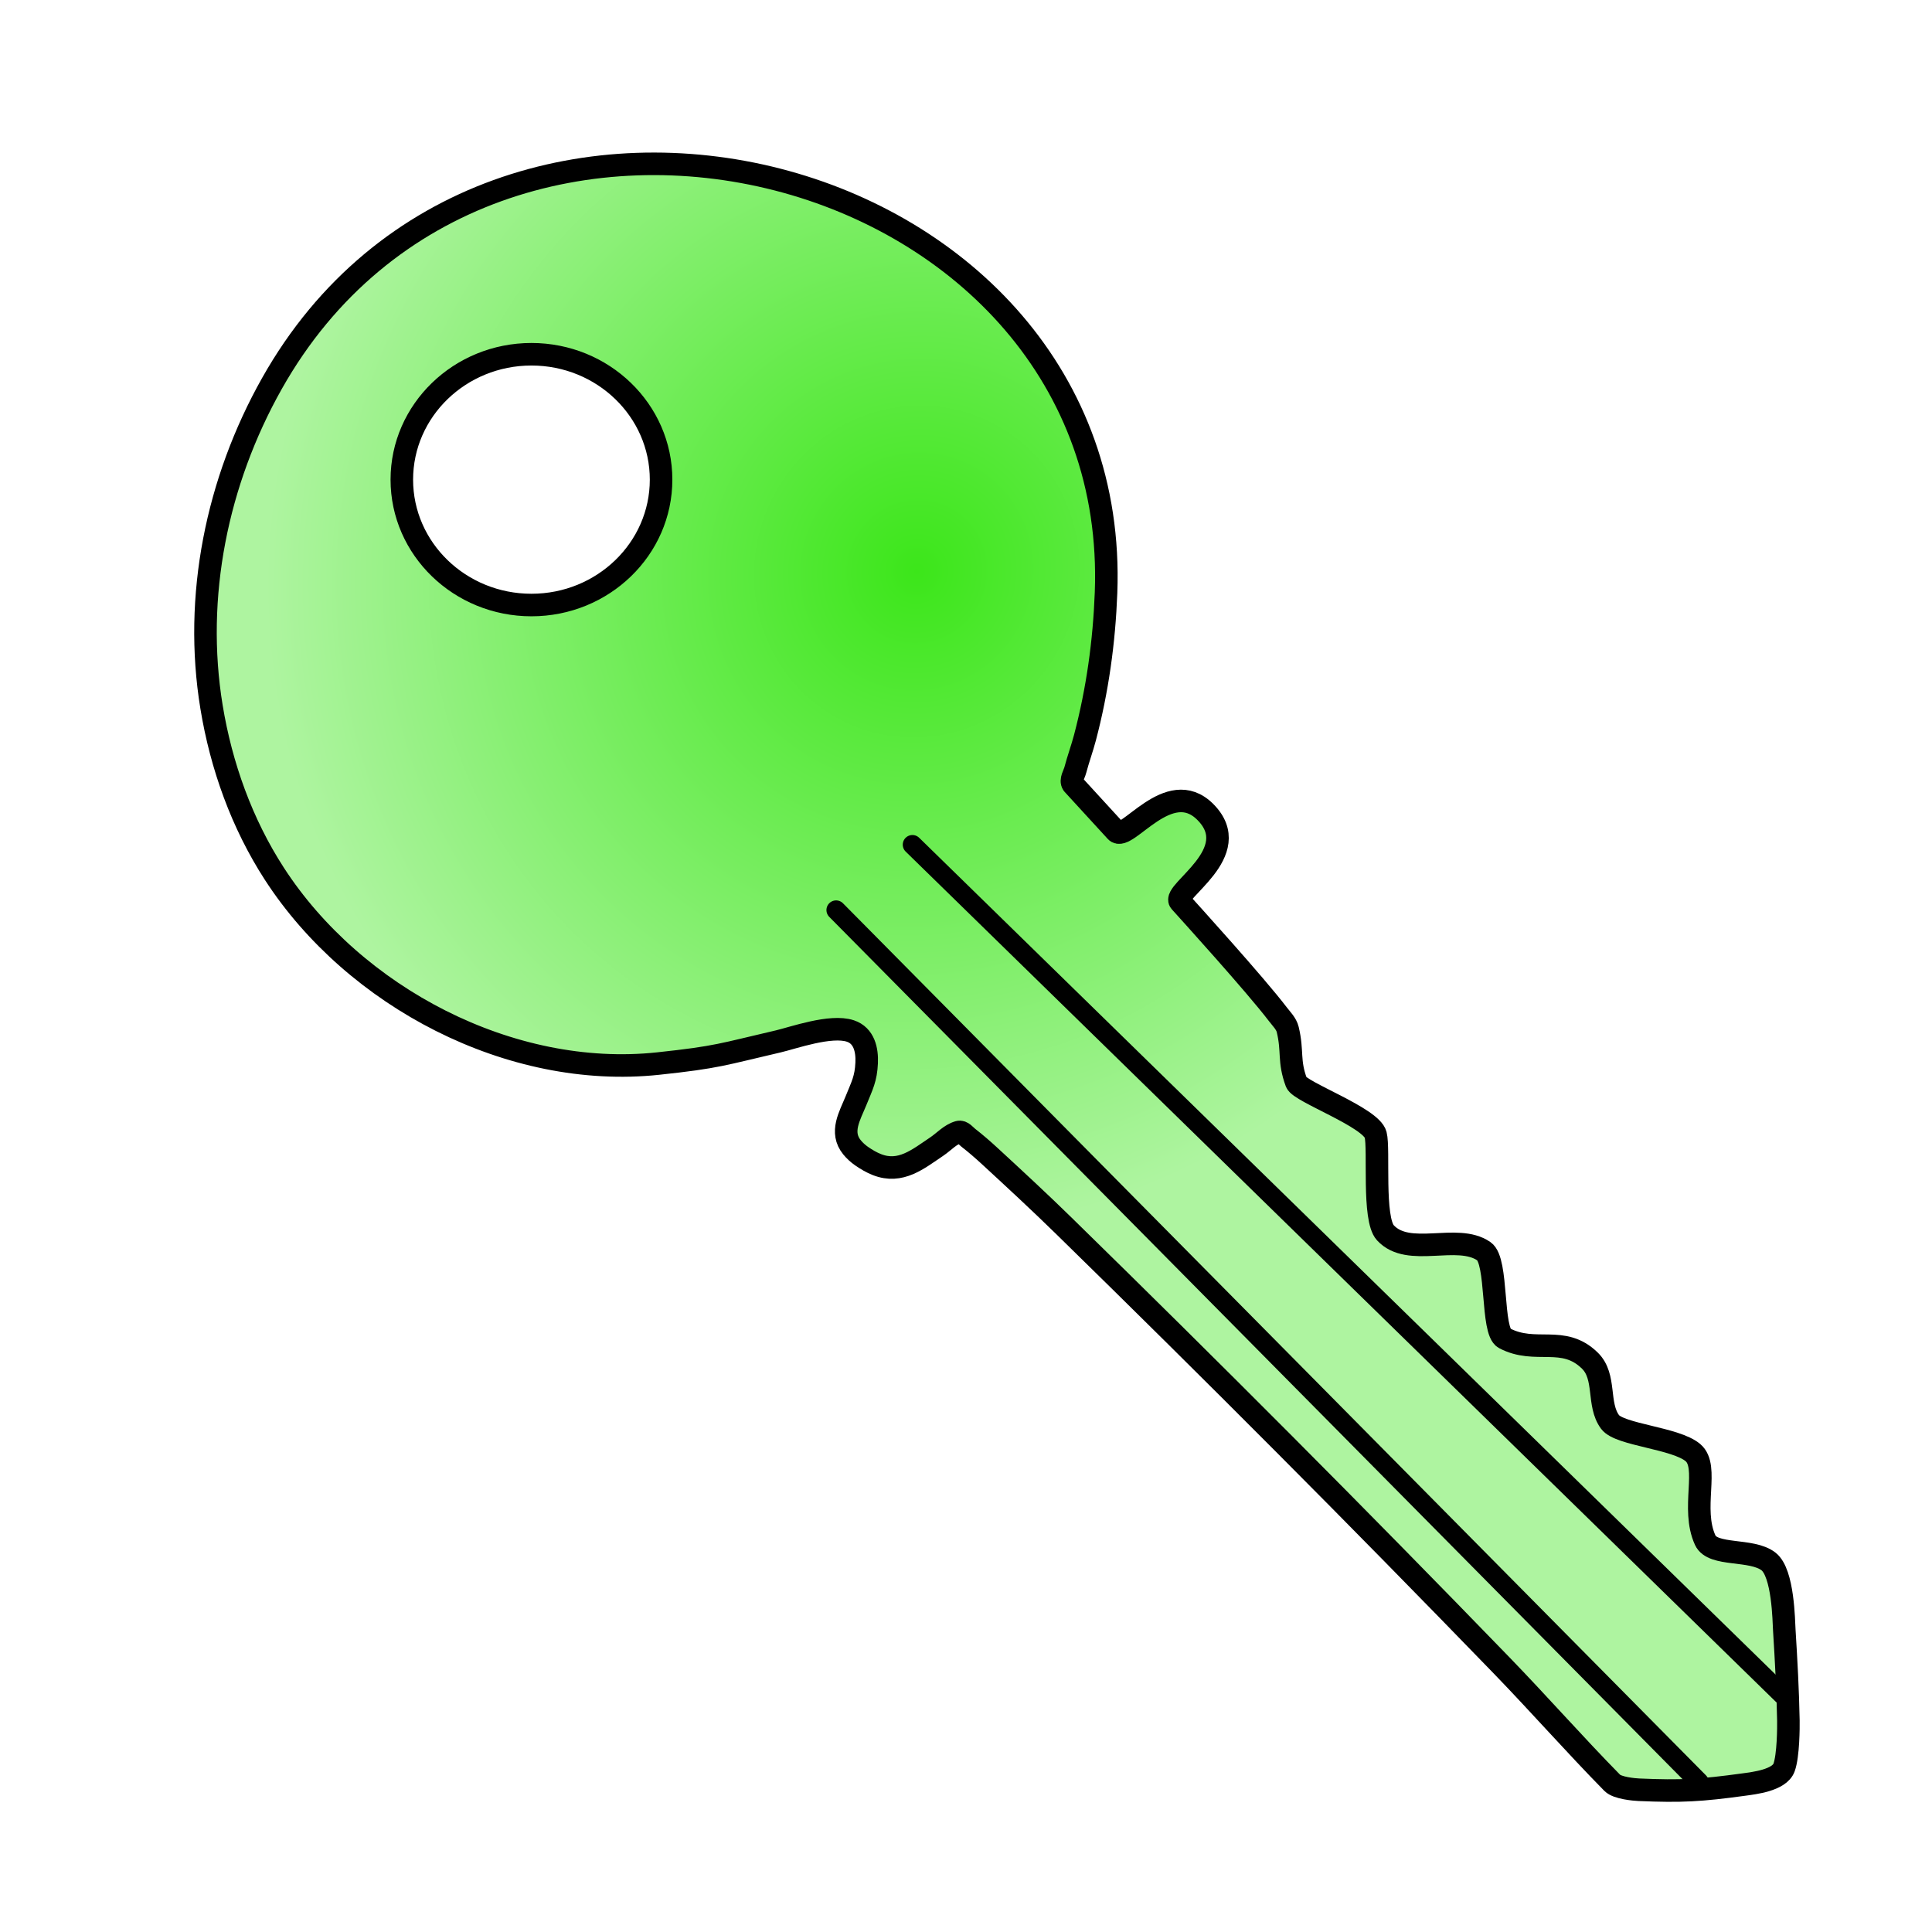
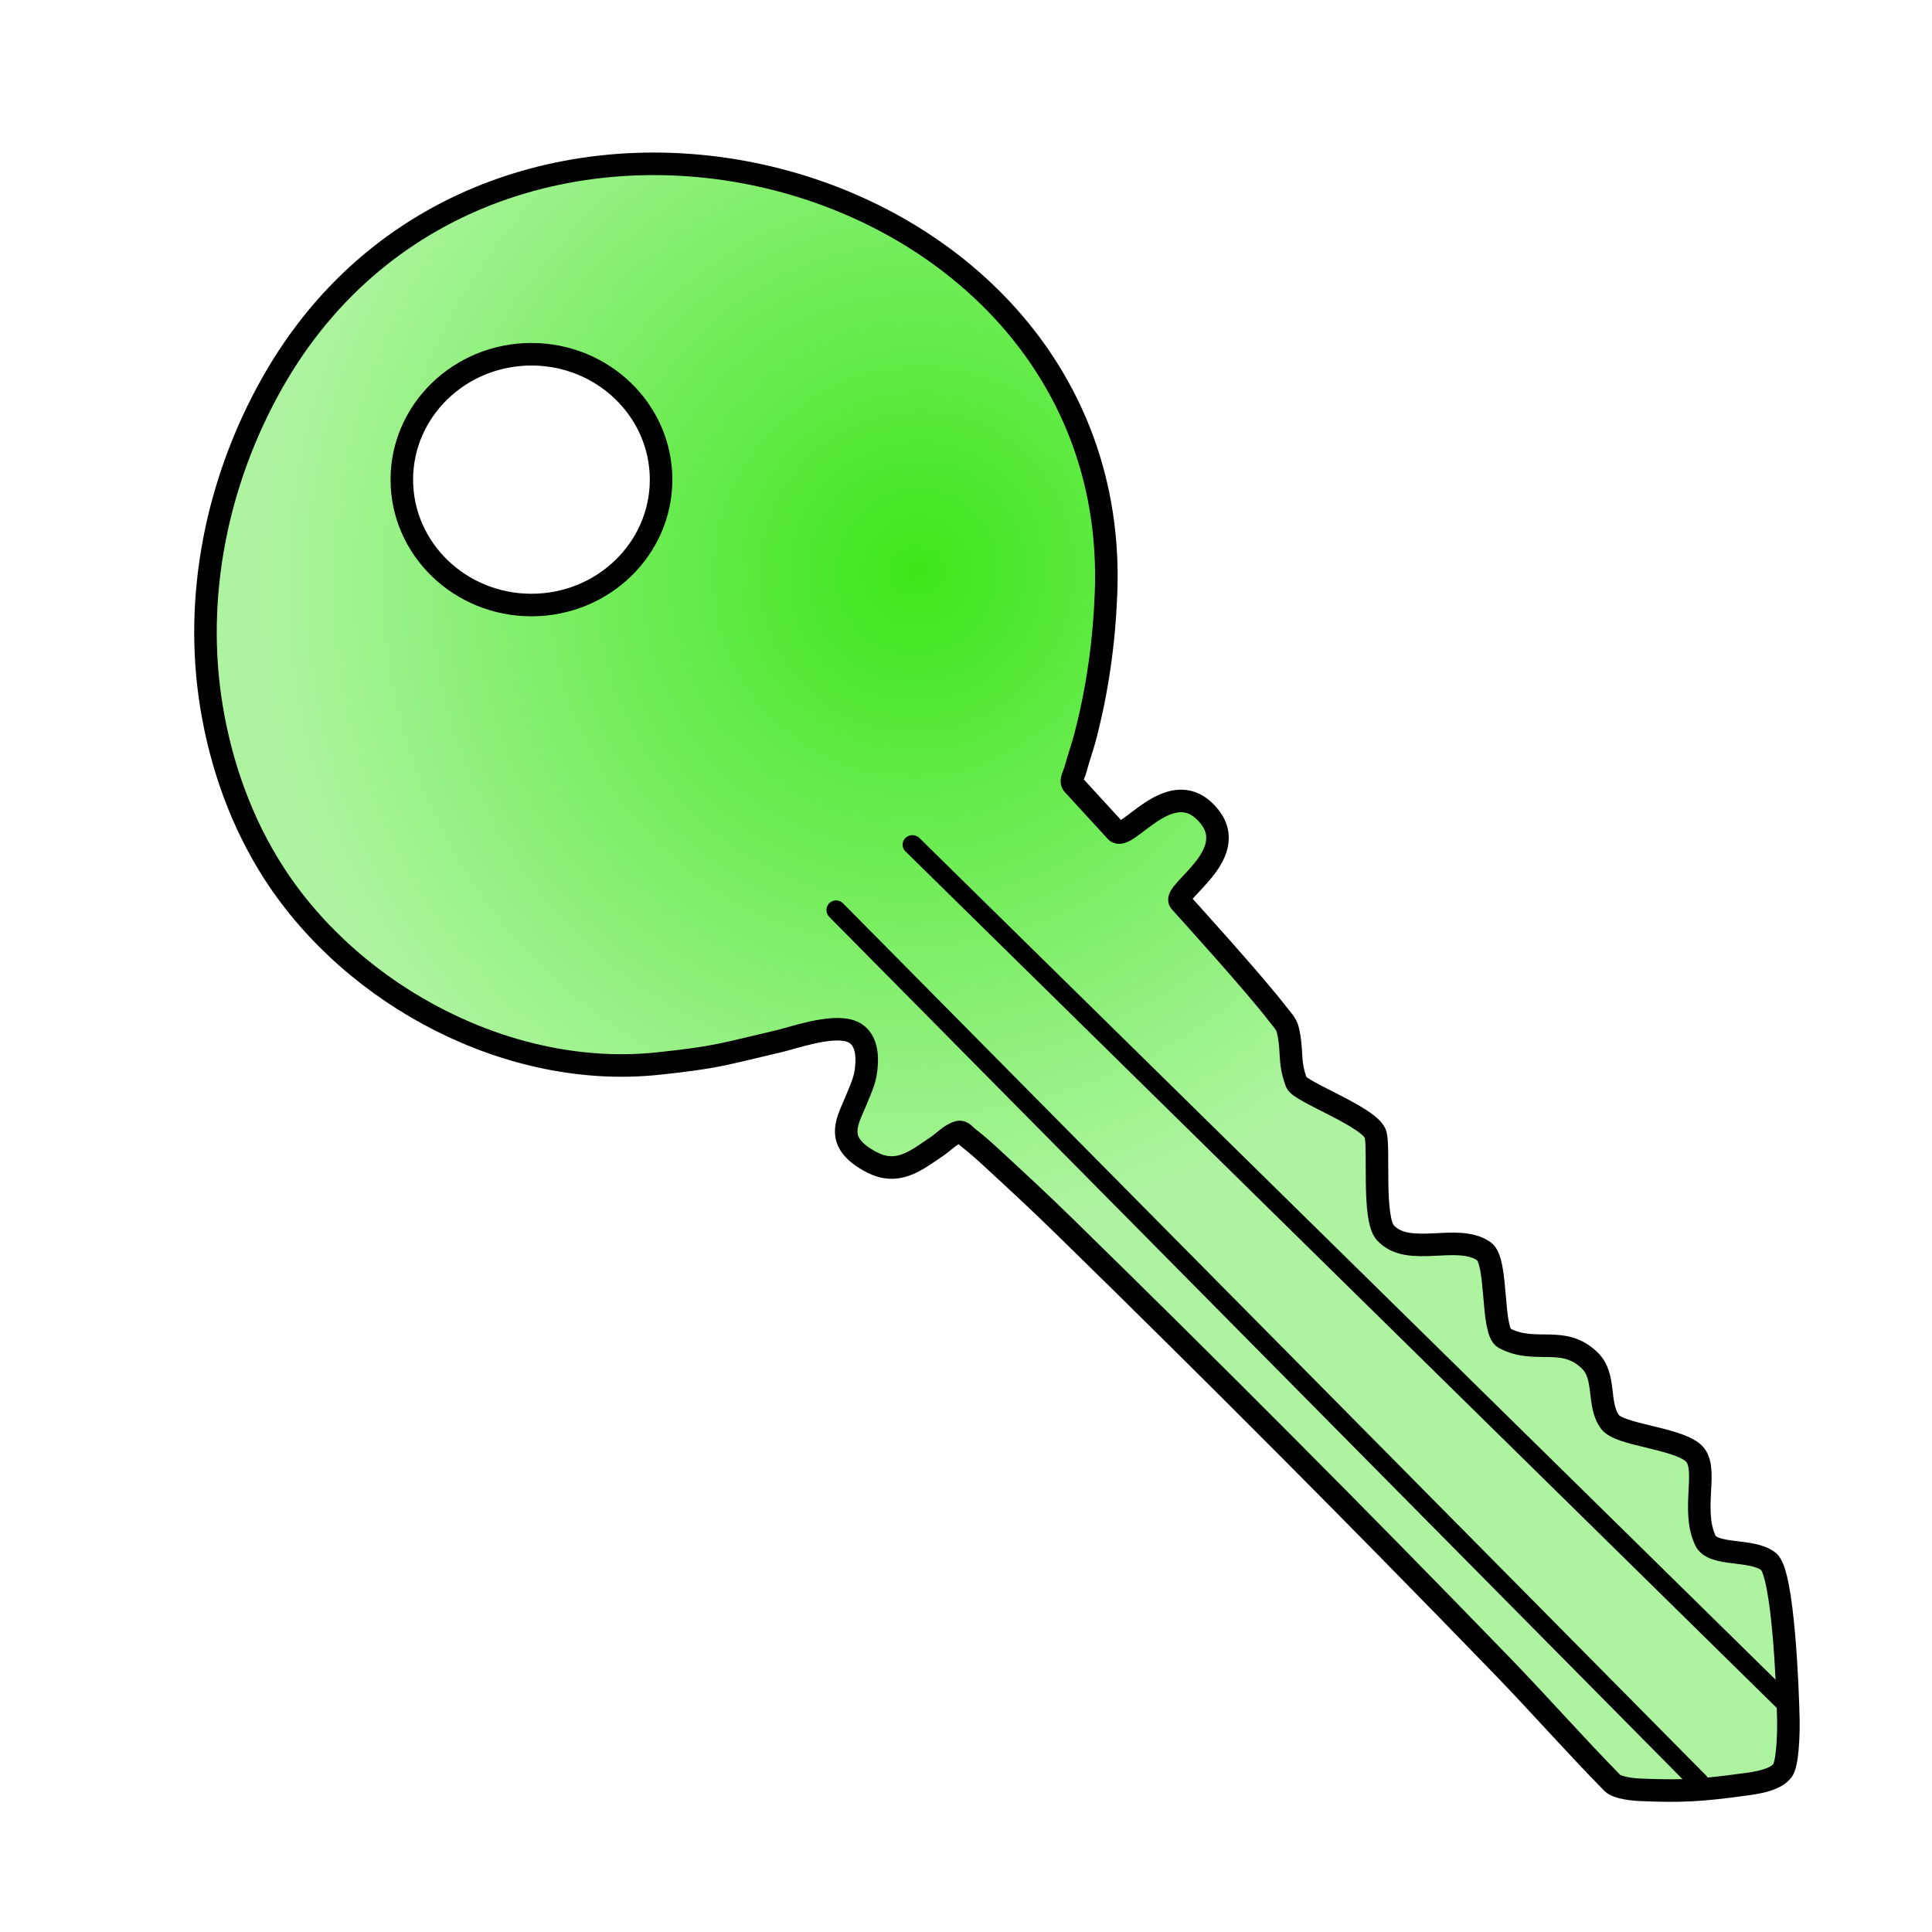
<svg xmlns="http://www.w3.org/2000/svg" width="100%" height="100%" viewBox="0 0 1200 1200" version="1.1" xml:space="preserve" style="fill-rule:evenodd;clip-rule:evenodd;stroke-linecap:round;stroke-linejoin:round;stroke-miterlimit:1.414;">
-   <g id="Layer2">
-     <path d="M666.341,487.029c-1.65,-2.473 0.812,-5.904 1.565,-8.78c1.772,-6.772 4.217,-13.356 5.999,-20.126c7.764,-29.493 11.921,-59.422 13.081,-90.009c10.176,-268.511 -381.59,-372.427 -518.106,-129.888c-34.211,60.779 -48.761,132.298 -37.501,200.871c6.01,36.608 18.837,72.429 39.053,103.643c49.602,76.587 146.659,127.64 238.355,117.859c37.273,-3.976 39.862,-5.731 74.603,-13.77c9.182,-2.125 32.574,-10.551 44.828,-6.445c8.584,2.877 10.436,11.838 10.077,19.805c-0.444,9.886 -2.775,13.952 -6.602,23.415c-3.8,9.397 -10.173,19.598 -2.5,29.011c1.712,2.101 3.759,3.955 5.986,5.499c2.974,2.063 6.136,3.927 9.505,5.248c14.702,5.765 25.519,-3.417 37.107,-11.182c4.539,-3.042 8.411,-7.564 13.67,-9.045c2.217,-0.624 4.122,2.112 5.942,3.523c4.702,3.645 9.189,7.568 13.565,11.599c15.378,14.169 30.733,28.371 45.683,42.991c93.141,91.081 181.324,179.521 271.986,273.129c23.26,24.015 45.349,49.152 68.781,72.999c3.194,3.251 13.741,4.146 16.5,4.266c26.462,1.153 38.566,0.432 65.129,-3.21c6.367,-0.873 22.171,-2.631 25.066,-10.586c2.702,-7.427 2.753,-25.301 2.685,-29.073c-0.341,-18.74 -1.372,-37.464 -2.534,-56.171c-0.356,-5.732 -0.612,-35.608 -9.819,-42.755c-10.555,-8.194 -34.599,-2.971 -39.297,-13.202c-9.07,-19.753 2.764,-45.543 -7.605,-54.369c-10.766,-9.163 -45.514,-10.977 -51.498,-19.046c-8.144,-10.981 -2.276,-28.021 -12.509,-38.081c-16.618,-16.337 -33.75,-3.73 -53.104,-13.965c-8.298,-4.389 -3.881,-47.869 -12.762,-54.004c-16.616,-11.481 -46.684,4.27 -61.19,-11.489c-7.961,-8.648 -3.721,-51.942 -6.051,-60.903c-2.796,-10.757 -47.04,-26.546 -49.233,-32.47c-5.008,-13.53 -2.061,-19.086 -5.358,-32.847c-0.891,-3.718 -3.912,-6.59 -6.229,-9.631c-13.904,-18.244 -55.091,-63.659 -60.6,-69.77c-5.53,-6.135 40.943,-30.462 15.592,-55.796c-22.653,-22.64 -48.954,19.11 -55.395,12.069c-14.737,-16.109 -26.865,-29.314 -26.865,-29.314ZM330.093,220.034c44.437,0 80.514,34.897 80.514,77.88c0,42.984 -36.077,77.88 -80.514,77.88c-44.437,0 -80.514,-34.896 -80.514,-77.88c0,-42.983 36.077,-77.88 80.514,-77.88Z" style="fill:url(#_Radial1);stroke-width:14px;stroke:#000;" />
-     <path d="M519.316,565.256l536.059,541.707" style="fill:none;stroke-width:12px;stroke:#000;" />
-     <path d="M566.718,524.645l540.389,527.995" style="fill:none;stroke-width:12px;stroke:#000;" />
+   <g id="Layer2" transform="matrix(1,0,0,1,-360,0)">
+     <path d="M1026.34,487.029C1024.69,484.556 1027.15,481.125 1027.91,478.249C1029.68,471.477 1032.12,464.893 1033.9,458.123C1041.67,428.63 1045.83,398.701 1046.99,368.114C1057.16,99.603 665.396,-4.313 528.88,238.226C494.669,299.005 480.119,370.524 491.379,439.097C497.389,475.705 510.216,511.526 530.432,542.74C580.034,619.327 677.091,670.38 768.787,660.599C806.06,656.623 808.649,654.868 843.39,646.829C852.572,644.704 875.964,636.278 888.218,640.384C896.802,643.261 898.654,652.222 898.295,660.189C897.851,670.075 895.52,674.141 891.693,683.604C887.893,693.001 881.52,703.202 889.193,712.615C890.905,714.716 892.952,716.57 895.179,718.114C898.153,720.177 901.315,722.041 904.684,723.362C919.386,729.127 930.203,719.945 941.791,712.18C946.33,709.138 950.202,704.616 955.461,703.135C957.678,702.511 959.583,705.247 961.403,706.658C966.105,710.303 970.592,714.226 974.968,718.257C990.346,732.426 1005.7,746.628 1020.65,761.248C1113.79,852.329 1201.98,940.769 1292.64,1034.38C1315.9,1058.39 1337.99,1083.53 1361.42,1107.38C1364.61,1110.63 1375.16,1111.52 1377.92,1111.64C1404.38,1112.8 1416.48,1112.07 1443.05,1108.43C1449.41,1107.56 1465.22,1105.8 1468.11,1097.85C1470.82,1090.42 1470.87,1072.55 1470.8,1068.77C1470.46,1050.03 1467.65,976.994 1458.44,969.847C1447.89,961.653 1423.85,966.876 1419.15,956.645C1410.08,936.892 1421.91,911.102 1411.54,902.276C1400.78,893.113 1366.03,891.299 1360.05,883.23C1351.9,872.249 1357.77,855.209 1347.54,845.149C1330.92,828.812 1313.79,841.419 1294.43,831.184C1286.13,826.795 1290.55,783.315 1281.67,777.18C1265.05,765.699 1234.99,781.45 1220.48,765.691C1212.52,757.043 1216.76,713.749 1214.43,704.788C1211.63,694.031 1167.39,678.242 1165.2,672.318C1160.19,658.788 1163.13,653.232 1159.84,639.471C1158.95,635.753 1155.93,632.881 1153.61,629.84C1139.7,611.596 1098.52,566.181 1093.01,560.07C1087.48,553.935 1133.95,529.608 1108.6,504.274C1085.95,481.634 1059.65,523.384 1053.21,516.343C1038.47,500.234 1026.34,487.029 1026.34,487.029ZM690.093,220.034C734.53,220.034 770.607,254.931 770.607,297.914C770.607,340.898 734.53,375.794 690.093,375.794C645.656,375.794 609.579,340.898 609.579,297.914C609.579,254.931 645.656,220.034 690.093,220.034Z" style="fill:url(#_Radial1);stroke-width:14px;stroke:black;" />
+     <g transform="matrix(0.992631,0,0,0.992708,6.47944,4.12211)">
+       <path d="M879.316,565.256L1419.35,1110.94" style="fill:none;stroke-width:12.09px;stroke:black;" />
+     </g>
+     <g transform="matrix(1.00065,0,0,0.967579,46.8327,-22.285)">
+       <path d="M879.316,565.256L1419.35,1114.3" style="fill:none;stroke-width:12.19px;stroke:black;" />
+     </g>
  </g>
  <defs>
-     <radialGradient id="_Radial1" cx="0" cy="0" r="1" gradientUnits="userSpaceOnUse" gradientTransform="matrix(377.639,143.824,-147.804,388.09,568.597,353.97)">
-       <stop offset="0%" style="stop-color:#3ce61a;stop-opacity:1" />
-       <stop offset="100%" style="stop-color:#aef4a0;stop-opacity:1" />
+     <radialGradient id="_Radial1" cx="0" cy="0" r="1" gradientUnits="userSpaceOnUse" gradientTransform="matrix(377.639,143.824,-147.804,388.09,928.597,353.97)">
+       <stop offset="0%" style="stop-color:rgb(60,230,26);stop-opacity:1" />
+       <stop offset="100%" style="stop-color:rgb(174,244,160);stop-opacity:1" />
    </radialGradient>
  </defs>
</svg>
